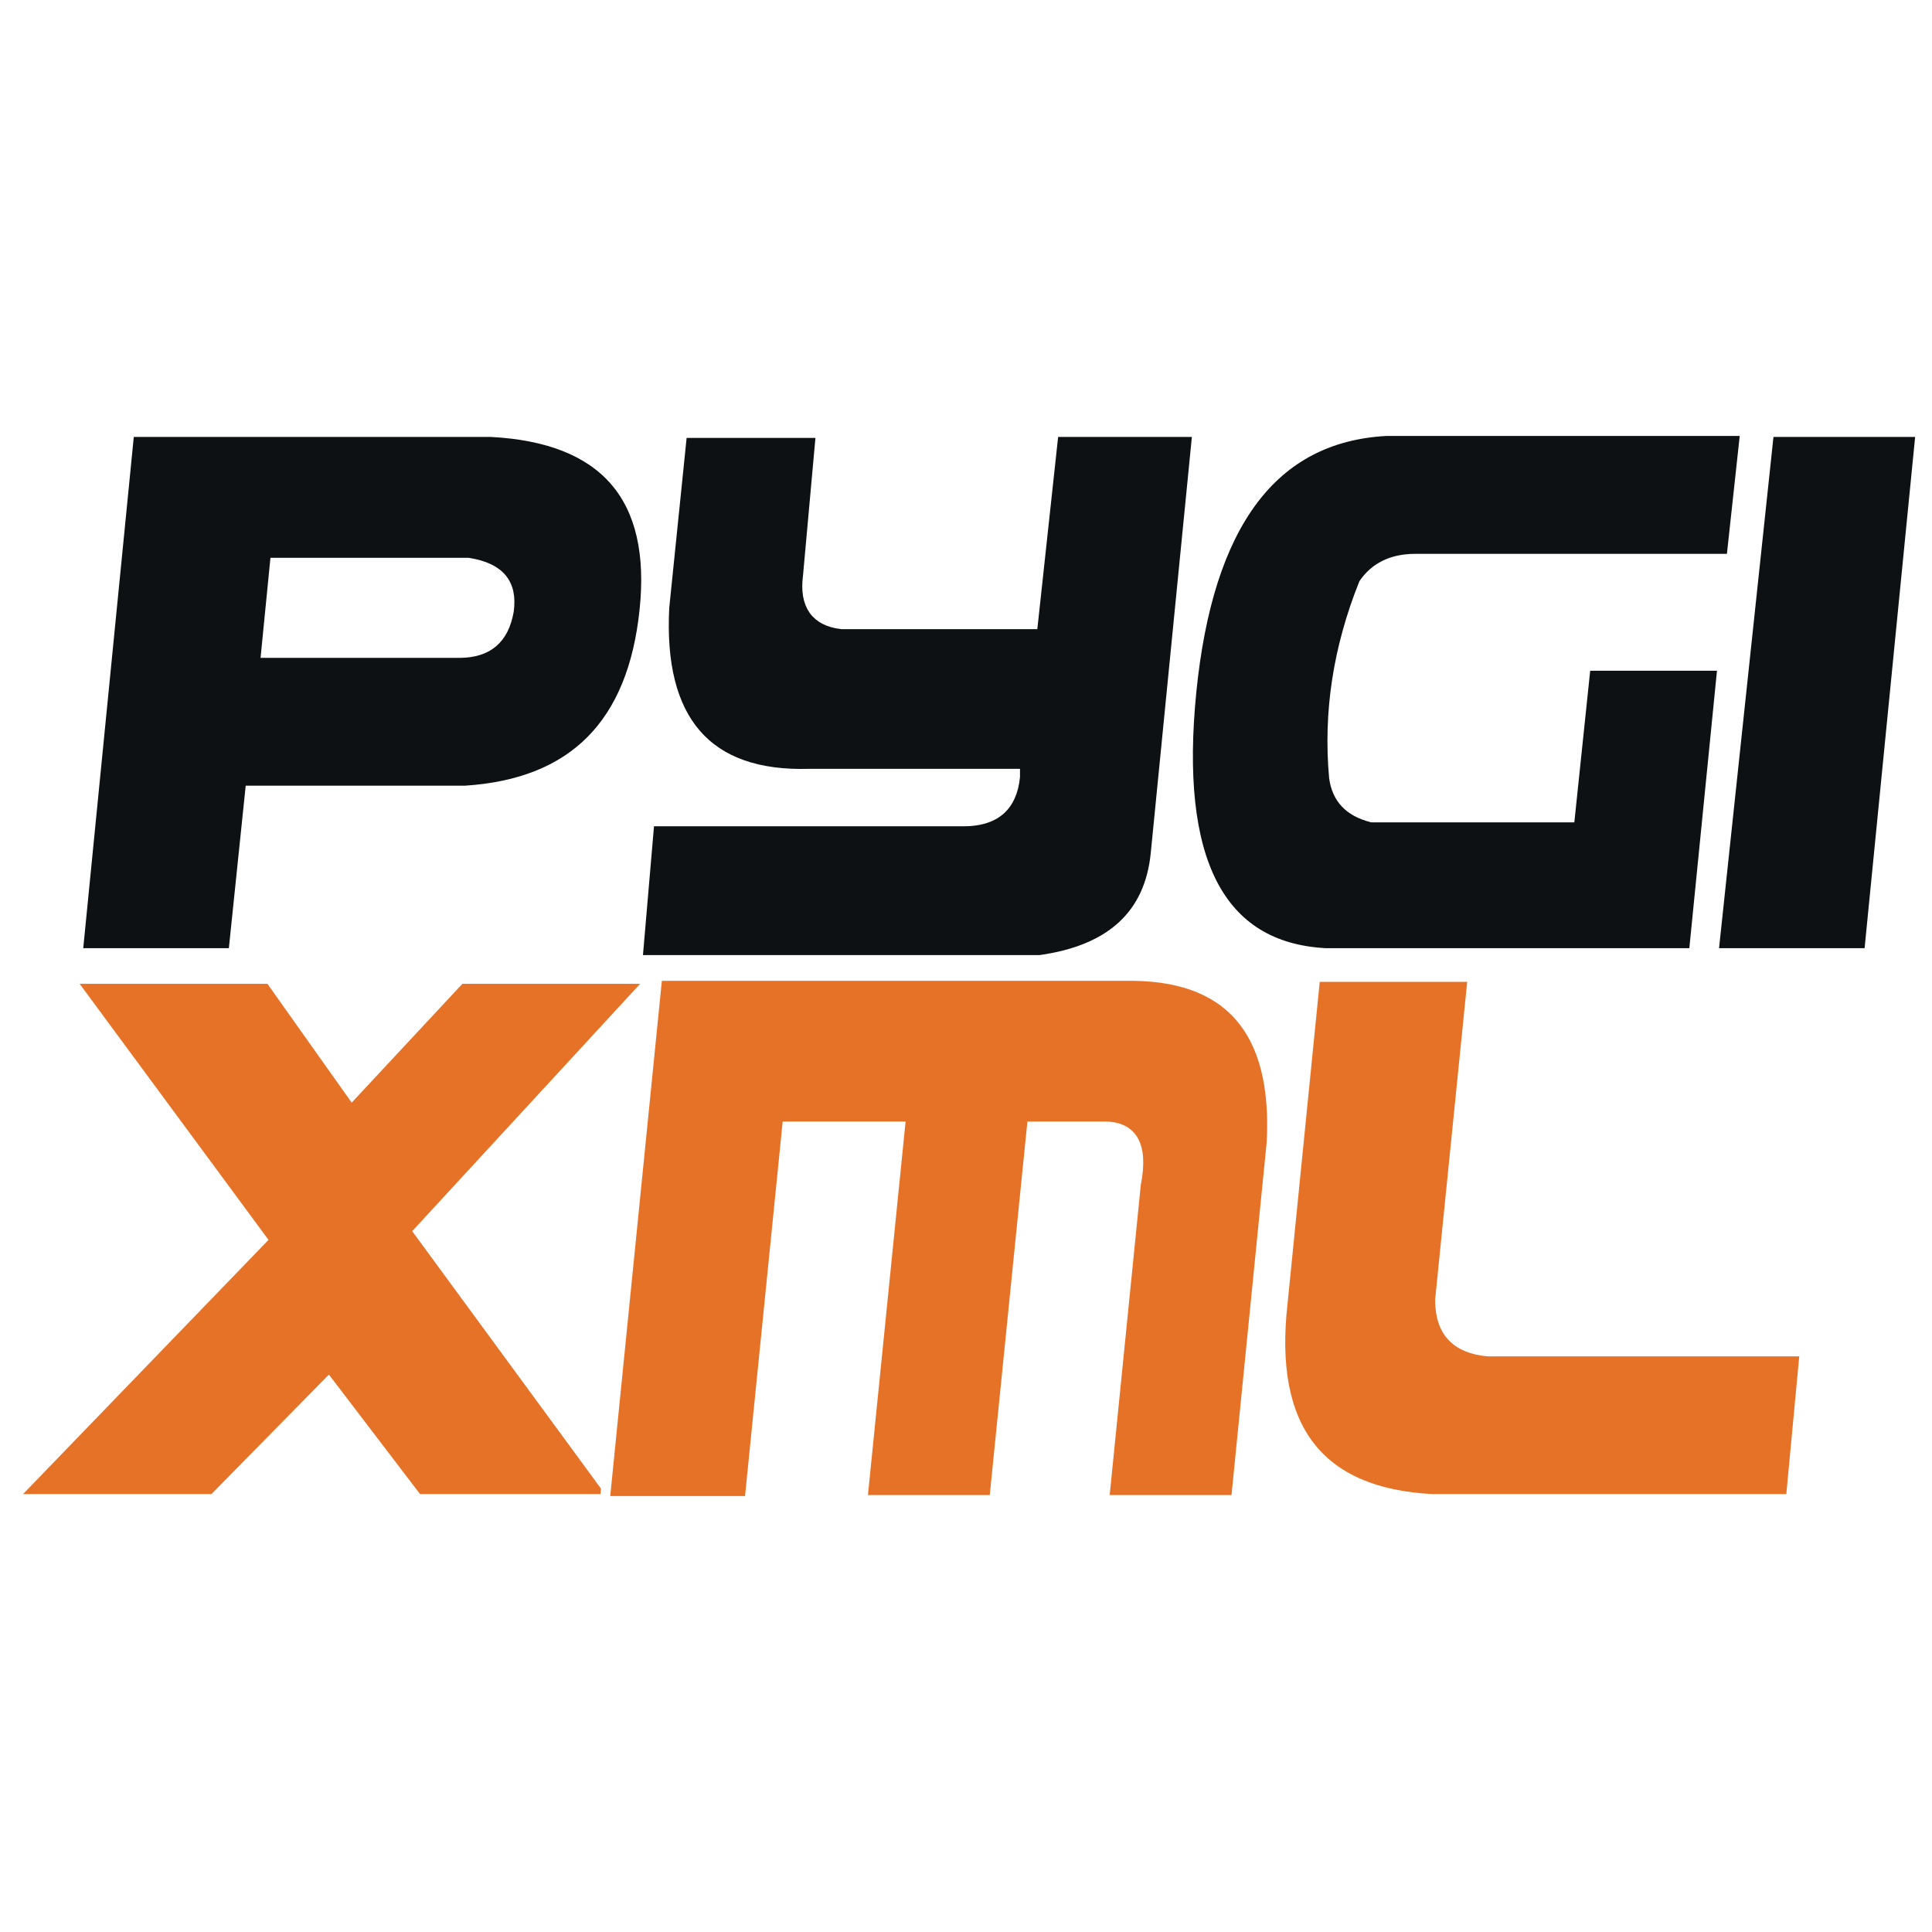
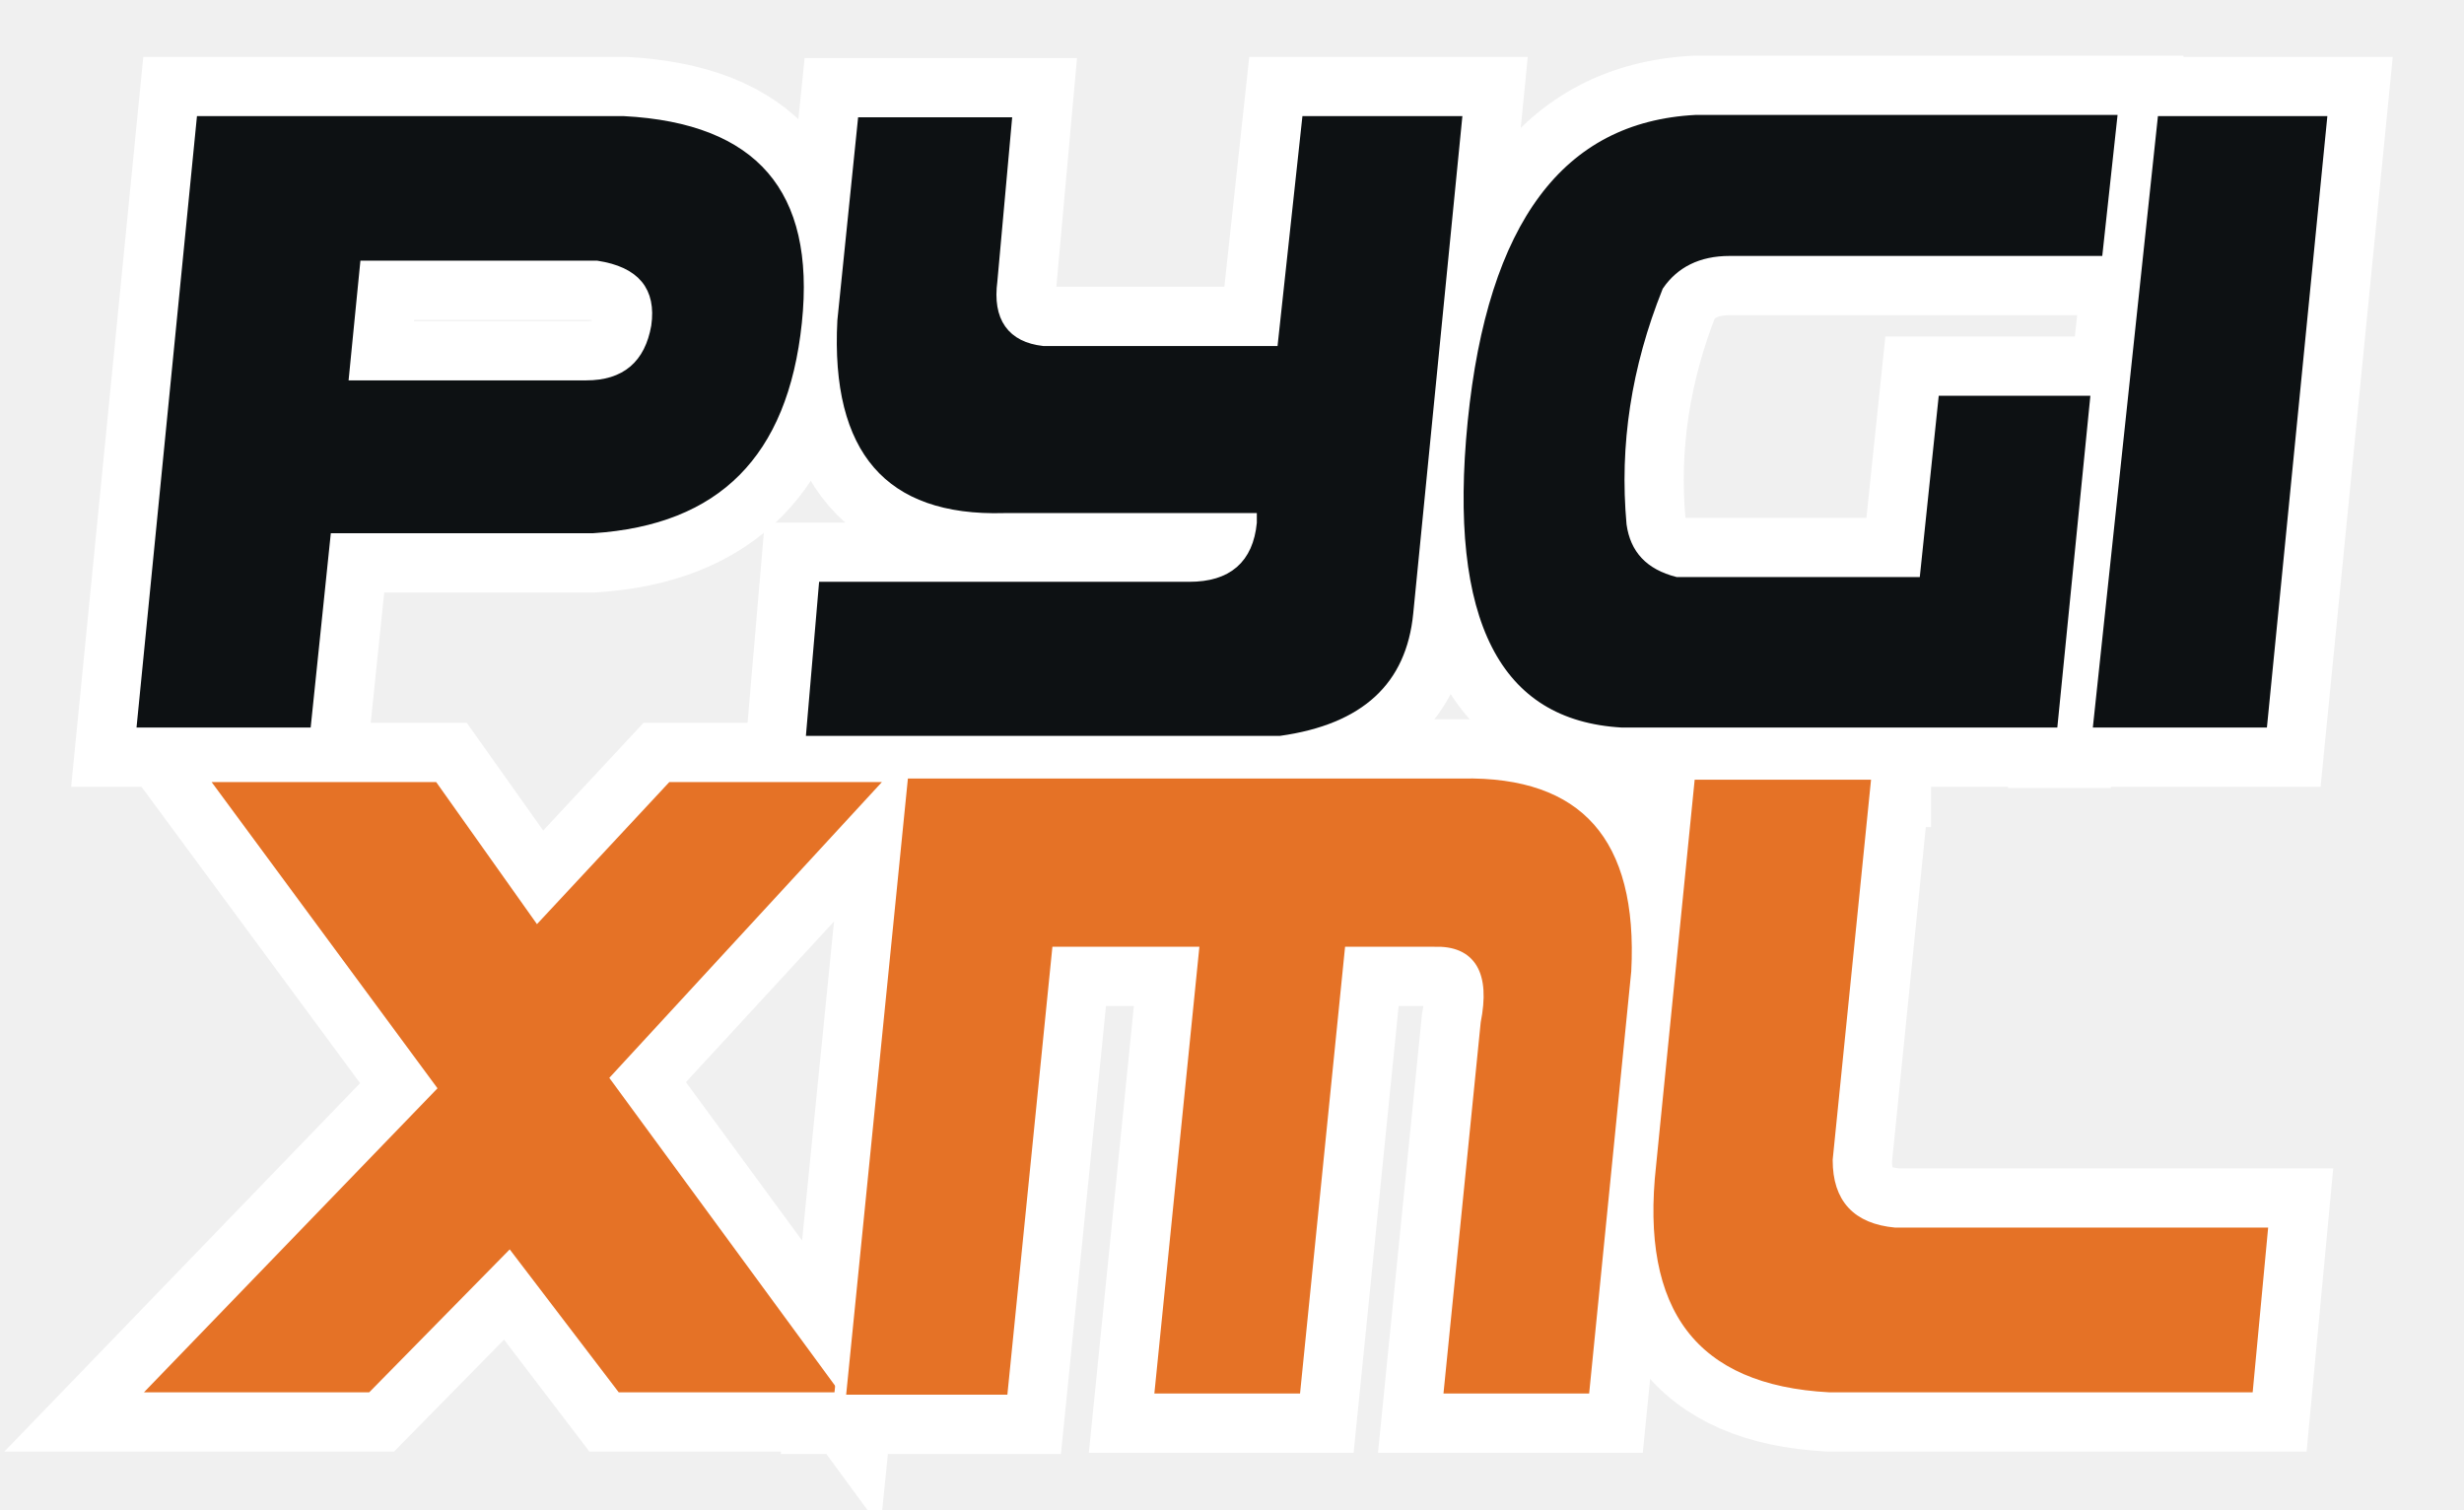
- <svg xmlns="http://www.w3.org/2000/svg" id="Layer_1" version="1.1" viewBox="0 0 195 195">
+ <svg xmlns="http://www.w3.org/2000/svg" id="Layer_1" version="1.1" viewBox="0 0 207.95 127.4">
  <defs>
    <style>
      .st0 {
        fill: #e57226;
      }

-       .st0, .st1 {
+       .st0, .st1, .st2 {
        stroke: #fff;
        stroke-miterlimit: 10;
-       }
- 
-       .st2 {
-         fill: #fff;
      }

      .st1 {
        fill: #0d1113;
      }
+ 
+       .st2 {
+         fill: #fff;
+         stroke-width: 9px;
+       }
    </style>
  </defs>
-   <rect class="st2" width="195" height="195" />
  <g>
-     <path class="st1" d="M13.05,43.6h36.5c11.5.6,16.7,6.6,15.5,18-1.2,11.5-7.2,17.5-18.1,18.2h-21.7l-1.7,16.4H7.85l5.2-52.6ZM26.85,65.9h19.5c2.9,0,4.5-1.4,5-4.2.4-2.8-.9-4.4-4.1-4.9h-19.5s-.9,9.1-.9,9.1Z" />
-     <path class="st1" d="M120.85,43.6l-4.2,42.5c-.6,6.2-4.5,9.8-11.7,10.8h-40.6l1.2-14h31.7c3.2,0,4.9-1.5,5.2-4.5v-.3h-20.8c-10.3.3-15.2-5.4-14.6-16.8l1.8-17.6h14l-1.3,14.4c-.4,3,.8,4.6,3.4,4.9h19.3l2.1-19.4h14.6-.1Z" />
-     <path class="st1" d="M170.85,96.2h-37.1c-10.7-.6-15.2-9.4-13.5-26.4,1.7-16.9,8.2-25.7,19.7-26.3h36.2l-1.4,12.9h-31.9c-2.4,0-4.1.9-5.2,2.5-2.6,6.5-3.6,13-3,19.6.3,2.1,1.5,3.4,3.8,4h20l1.6-15.3h13.8l-2.9,29.1h-.1v-.1Z" />
-     <path class="st1" d="M178.45,43.6h15.4l-5.2,52.6h-15.7l5.6-52.6s-.1,0-.1,0Z" />
-     <path class="st0" d="M26.45,125.1l-19.4-26.3h20.2l8.3,11.7,10.9-11.7h19.3l-23.5,25.5,19.8,27h-19.9l-9-11.8-11.6,11.8H1.15l25.3-26.2h0Z" />
-     <path class="st0" d="M61.05,151.4l5.3-52.9h47.2c10.4-.2,15.4,5.4,14.8,16.8l-3.6,36.1h-13.3l3.2-31.9c.8-4-.4-5.9-3.4-5.8h-7.1l-3.8,37.7h-13.3l3.8-37.7h-11.4l-3.8,37.8h-14.6v-.1Z" />
-     <path class="st0" d="M148.65,98.5l-3.3,32.7c0,3.2,1.6,4.9,4.8,5.2h32l-1.4,14.9h-36.2c-11.5-.6-16.5-7.2-15.1-19.7l3.3-33h15.9v-.1Z" />
+     <path class="st2" d="M28.37,45.5h21.7c10.9-.7,16.9-6.7,18.1-18.2,1.2-11.4-4-17.4-15.5-18H16.17l-5.2,52.6h15.7l1.7-16.4ZM30.87,22.5h19.5c3.2.5,4.5,2.1,4.1,4.9-.5,2.8-2.1,4.2-5,4.2h-19.5l.9-9.1Z" />
+     <path class="st2" d="M100.37,48.6h-31.7l-1.2,14h40.6c7.2-1,11.1-4.6,11.7-10.8l4.2-42.5h-14.5l-2.1,19.4h-19.3c-2.6-.3-3.8-1.9-3.4-4.9l1.3-14.4h-14l-1.8,17.6c-.6,11.4,4.3,17.1,14.6,16.8h20.8v.3c-.3,3-2,4.5-5.2,4.5Z" />
+     <path class="st2" d="M136.87,61.9h37.1v.1h.1l2.9-29.1h-13.8l-1.6,15.3h-20c-2.3-.6-3.5-1.9-3.8-4-.6-6.6.4-13.1,3-19.6,1.1-1.6,2.8-2.5,5.2-2.5h31.9l1.4-12.9h-36.2c-11.5.6-18,9.4-19.7,26.3-1.7,17,2.8,25.8,13.5,26.4Z" />
+     <polygon class="st2" points="191.77 61.9 196.97 9.3 181.67 9.3 176.07 61.9 191.77 61.9" />
+     <path class="st2" d="M123.37,65.2h-47.2l-5.17,51.61-18.93-25.81,23.5-25.5h-19.3l-10.9,11.7-8.3-11.7h-20.2l19.4,26.3-25.3,26.2h20.4l11.6-11.8,9,11.8h18.91v.1s-.01.1-.01.1h14.6l3.8-37.8h11.4l-3.8,37.7h13.3l3.8-37.7h7.1c3-.1,4.2,1.8,3.4,5.8l-3.2,31.9h13.3l3.6-36.1c.6-11.4-4.4-17-14.8-16.8Z" />
+     <polygon class="st2" points="158.47 65.2 158.46 65.3 158.47 65.3 158.47 65.2" />
+     <path class="st2" d="M155.17,97.9l3.29-32.6h-15.89l-3.3,33c-1.4,12.5,3.6,19.1,15.1,19.7h36.2l1.4-14.9h-32c-3.2-.3-4.8-2-4.8-5.2Z" />
+   </g>
+   <g>
+     <g>
+       <path class="st1" d="M16.17,9.3h36.5c11.5.6,16.7,6.6,15.5,18-1.2,11.5-7.2,17.5-18.1,18.2h-21.7l-1.7,16.4h-15.7s5.2-52.6,5.2-52.6ZM29.97,31.6h19.5c2.9,0,4.5-1.4,5-4.2.4-2.8-.9-4.4-4.1-4.9h-19.5l-.9,9.1Z" />
+       <path class="st1" d="M123.97,9.3l-4.2,42.5c-.6,6.2-4.5,9.8-11.7,10.8h-40.6l1.2-14h31.7c3.2,0,4.9-1.5,5.2-4.5v-.3h-20.8c-10.3.3-15.2-5.4-14.6-16.8l1.8-17.6h14l-1.3,14.4c-.4,3,.8,4.6,3.4,4.9h19.3l2.1-19.4h14.6-.1Z" />
+       <path class="st1" d="M173.97,61.9h-37.1c-10.7-.6-15.2-9.4-13.5-26.4,1.7-16.9,8.2-25.7,19.7-26.3h36.2l-1.4,12.9h-31.9c-2.4,0-4.1.9-5.2,2.5-2.6,6.5-3.6,13-3,19.6.3,2.1,1.5,3.4,3.8,4h20l1.6-15.3h13.8l-2.9,29.1h-.1v-.1h0Z" />
+       <path class="st1" d="M181.57,9.3h15.4l-5.2,52.6h-15.7l5.6-52.6h-.1Z" />
+     </g>
+     <g>
+       <path class="st0" d="M36.27,91.8l-19.4-26.3h20.2l8.3,11.7,10.9-11.7h19.3l-23.5,25.5,19.8,27h-19.9l-9-11.8-11.6,11.8H10.97l25.3-26.2h0Z" />
+       <path class="st0" d="M70.87,118.1l5.3-52.9h47.2c10.4-.2,15.4,5.4,14.8,16.8l-3.6,36.1h-13.3l3.2-31.9c.8-4-.4-5.9-3.4-5.8h-7.1l-3.8,37.7h-13.3l3.8-37.7h-11.4l-3.8,37.8h-14.6s0-.1,0-.1Z" />
+       <path class="st0" d="M158.47,65.2l-3.3,32.7c0,3.2,1.6,4.9,4.8,5.2h32l-1.4,14.9h-36.2c-11.5-.6-16.5-7.2-15.1-19.7l3.3-33h15.9s0-.1,0-.1Z" />
+     </g>
+   </g>
+   <g>
+     <g>
+       <path class="st1" d="M16.17,9.3h36.5c11.5.6,16.7,6.6,15.5,18-1.2,11.5-7.2,17.5-18.1,18.2h-21.7l-1.7,16.4h-15.7s5.2-52.6,5.2-52.6ZM29.97,31.6h19.5c2.9,0,4.5-1.4,5-4.2.4-2.8-.9-4.4-4.1-4.9h-19.5l-.9,9.1Z" />
+       <path class="st1" d="M123.97,9.3l-4.2,42.5c-.6,6.2-4.5,9.8-11.7,10.8h-40.6l1.2-14h31.7c3.2,0,4.9-1.5,5.2-4.5v-.3h-20.8c-10.3.3-15.2-5.4-14.6-16.8l1.8-17.6h14l-1.3,14.4c-.4,3,.8,4.6,3.4,4.9h19.3l2.1-19.4h14.6-.1Z" />
+       <path class="st1" d="M173.97,61.9h-37.1c-10.7-.6-15.2-9.4-13.5-26.4,1.7-16.9,8.2-25.7,19.7-26.3h36.2l-1.4,12.9h-31.9c-2.4,0-4.1.9-5.2,2.5-2.6,6.5-3.6,13-3,19.6.3,2.1,1.5,3.4,3.8,4h20l1.6-15.3h13.8l-2.9,29.1h-.1v-.1h0Z" />
+       <path class="st1" d="M181.57,9.3h15.4l-5.2,52.6h-15.7l5.6-52.6h-.1Z" />
+     </g>
+     <g>
+       <path class="st0" d="M36.27,91.8l-19.4-26.3h20.2l8.3,11.7,10.9-11.7h19.3l-23.5,25.5,19.8,27h-19.9l-9-11.8-11.6,11.8H10.97l25.3-26.2h0Z" />
+       <path class="st0" d="M70.87,118.1l5.3-52.9h47.2c10.4-.2,15.4,5.4,14.8,16.8l-3.6,36.1h-13.3l3.2-31.9c.8-4-.4-5.9-3.4-5.8h-7.1l-3.8,37.7h-13.3l3.8-37.7h-11.4l-3.8,37.8h-14.6s0-.1,0-.1Z" />
+       <path class="st0" d="M158.47,65.2l-3.3,32.7c0,3.2,1.6,4.9,4.8,5.2h32l-1.4,14.9h-36.2c-11.5-.6-16.5-7.2-15.1-19.7l3.3-33h15.9s0-.1,0-.1Z" />
+     </g>
  </g>
</svg>
